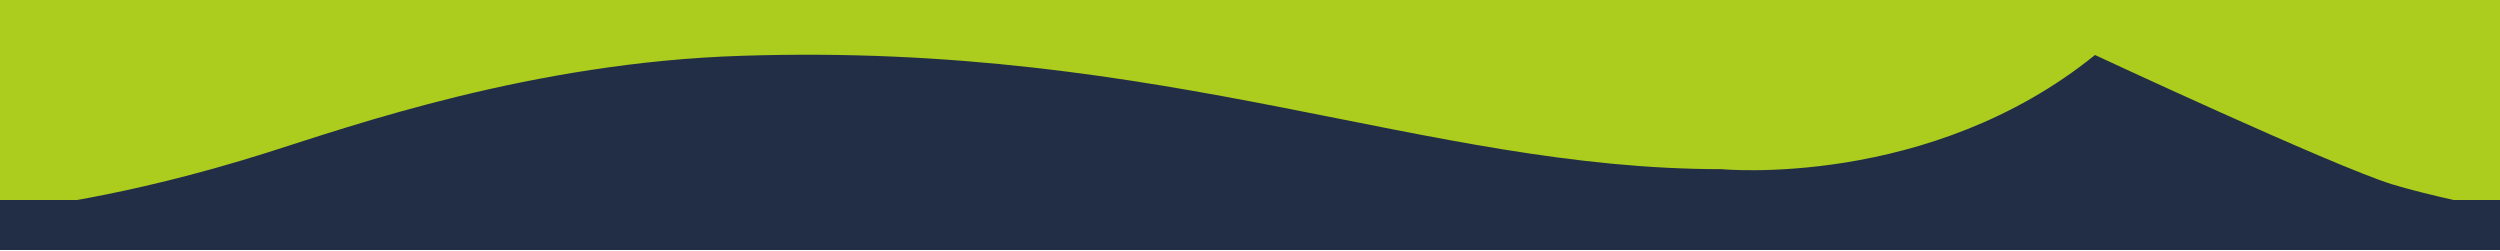
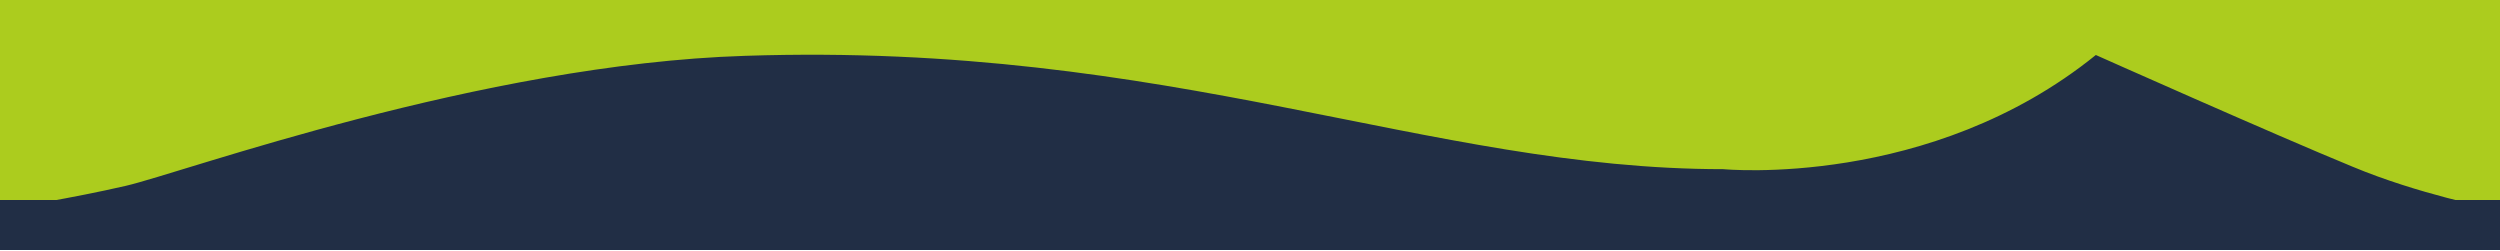
- <svg xmlns="http://www.w3.org/2000/svg" version="1.1" x="0px" y="0px" width="300px" height="30px" viewBox="0 0 300 30" enable-background="new 0 0 300 30" xml:space="preserve">
+ <svg xmlns="http://www.w3.org/2000/svg" version="1.1" preserveAspectRatio="none" x="0px" y="0px" width="300px" height="30px" viewBox="0 0 300 30" enable-background="new 0 0 300 30" xml:space="preserve">
  <g id="背景">
    <rect fill="#ACCC1E" width="300" height="24" />
    <rect y="24" fill="#212E45" width="300" height="6" />
  </g>
  <g id="境界">
-     <path fill="#212E45" d="M251.4,6.6c-19.9,16.1-44.8,13.7-44.8,13.7C171,20.3,140.3,5,88.9,6.7c-25.1,0.8-46.7,8.4-56.8,11.6   C14.4,23.9,2.4,25,2.4,25H299c0,0-7.8-1.6-12-2.9C279.7,19.8,251.4,6.6,251.4,6.6z" />
+     <path fill="#212E45" d="M251.5,6.6c-19.9,16.1-44.7,13.7-44.7,13.7C171.3,20.3,140.7,5,89.4,6.7C57.7,7.7,22,20.7,15.1,22.3   C8.6,23.8,1,25,1,25h298c0,0-8.8-1.7-16.7-5C272.8,16.1,251.5,6.6,251.5,6.6z" />
  </g>
</svg>
